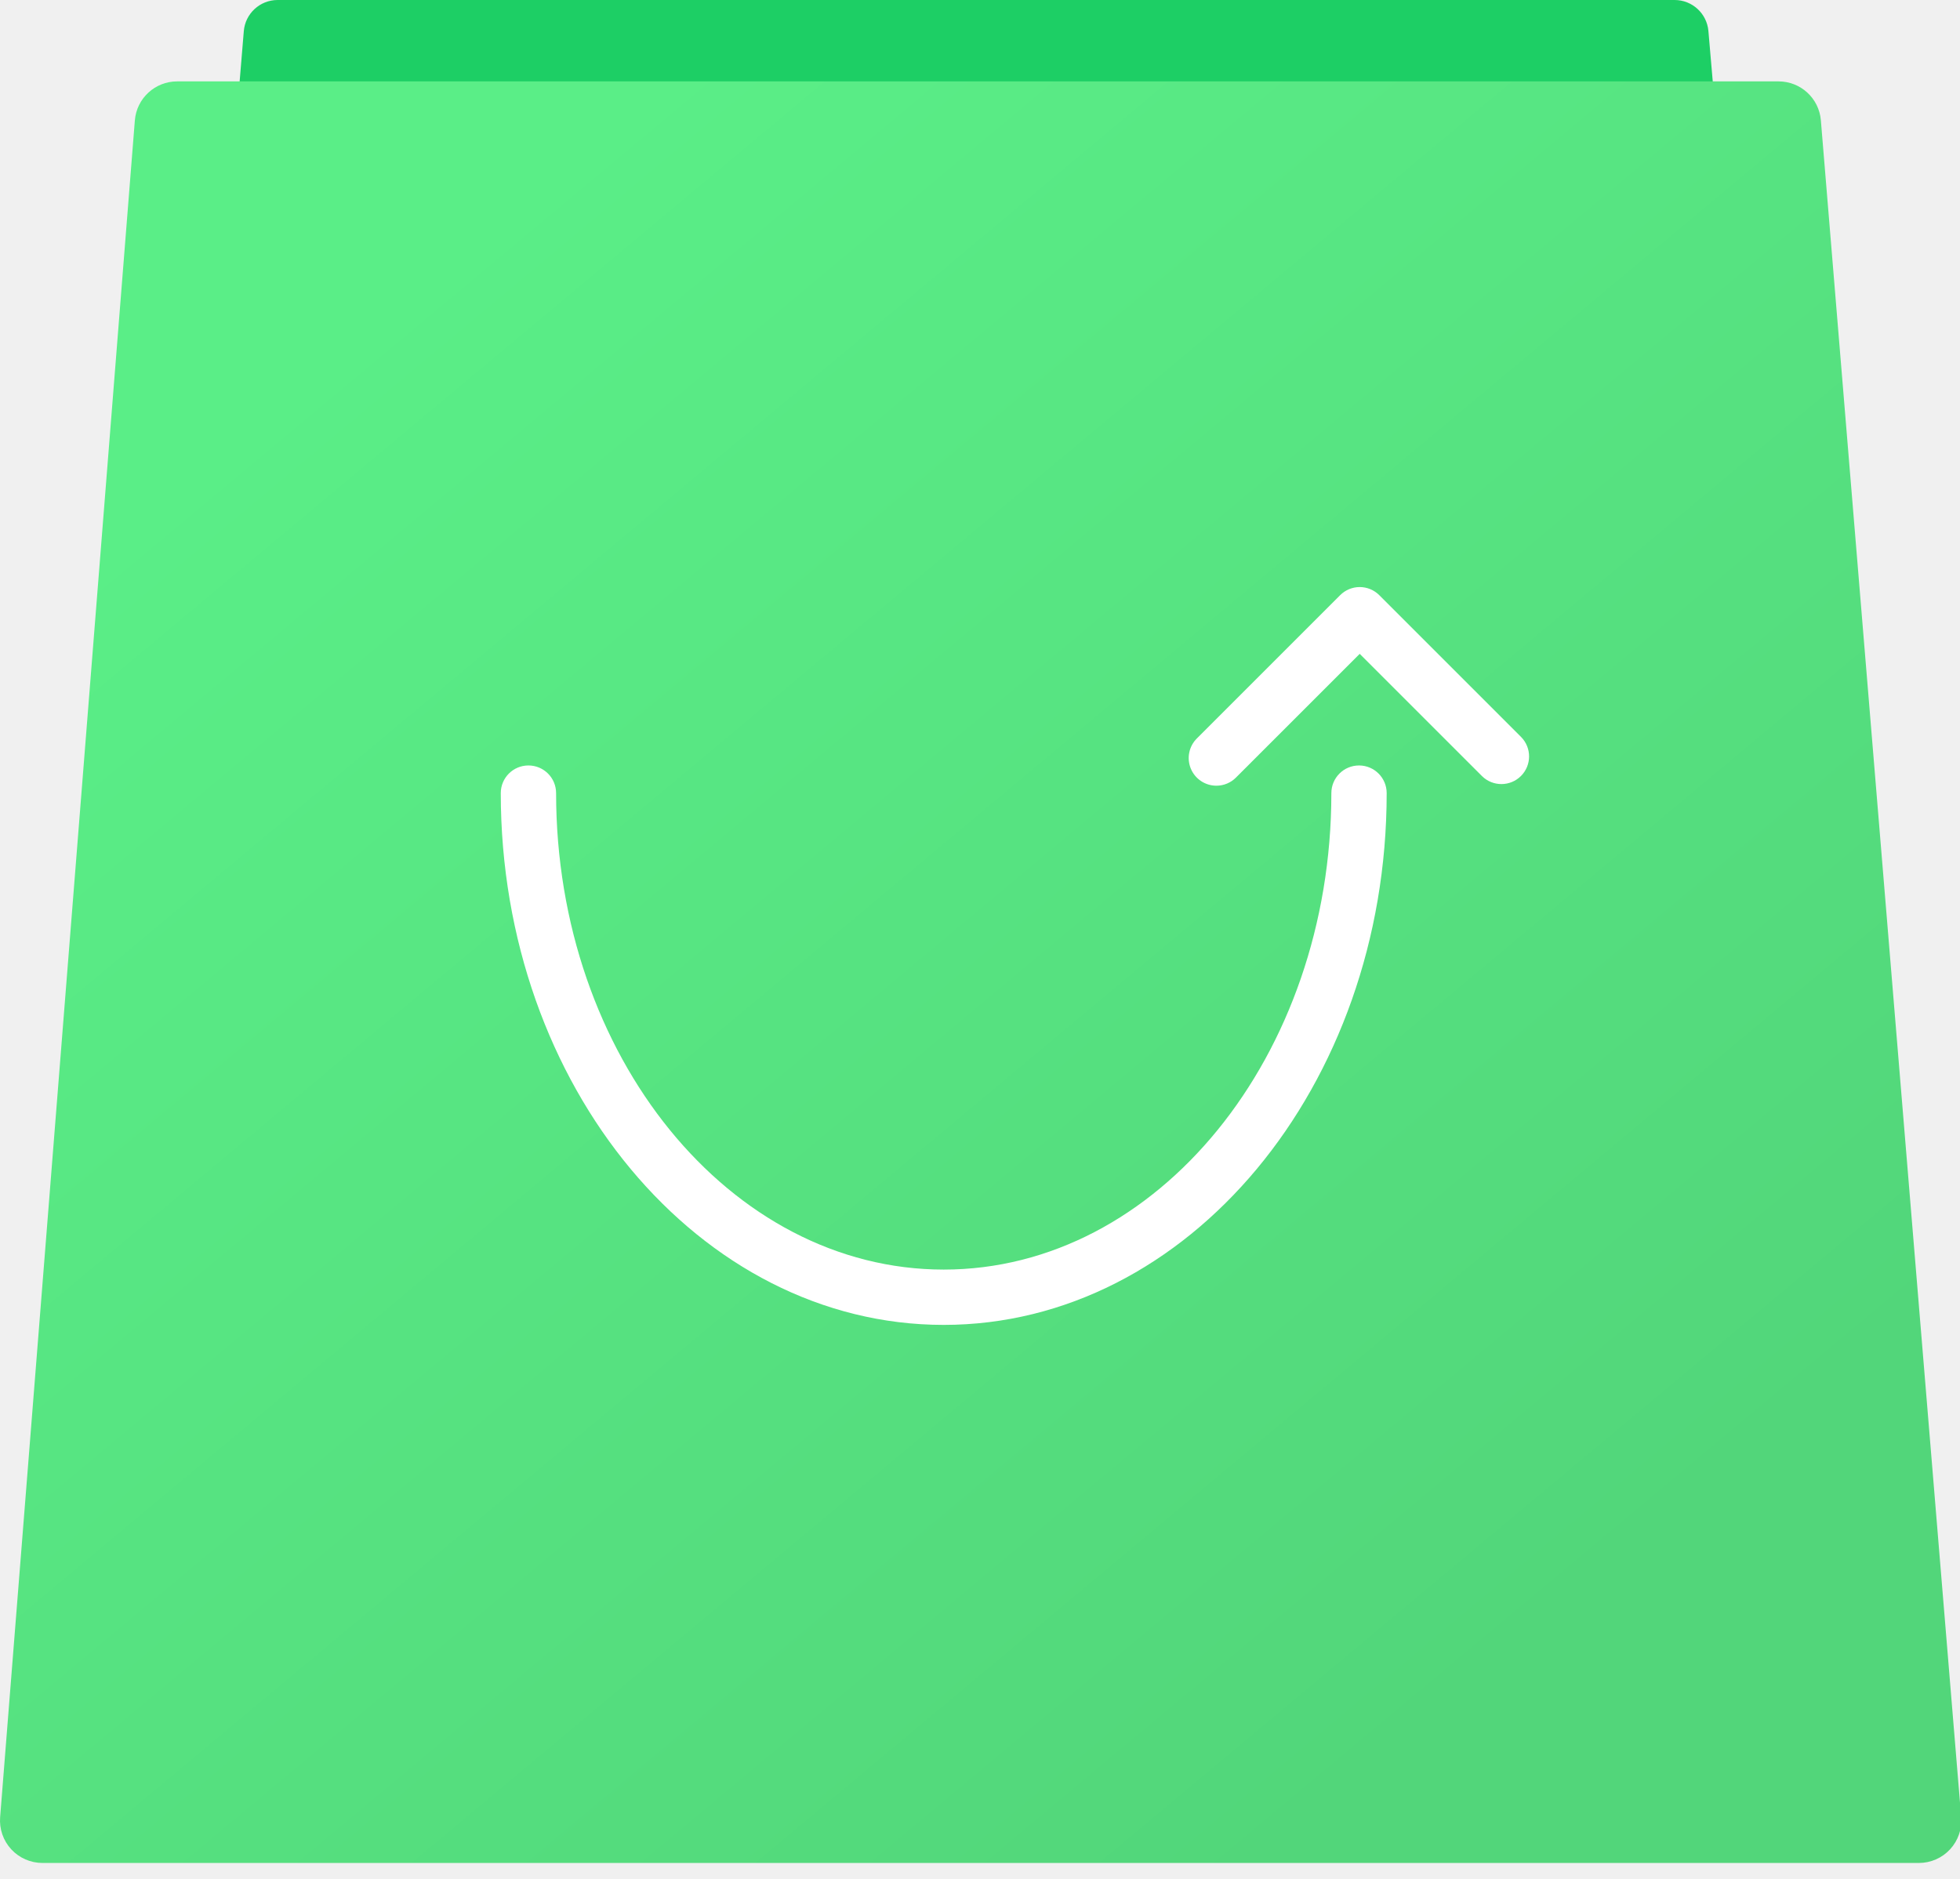
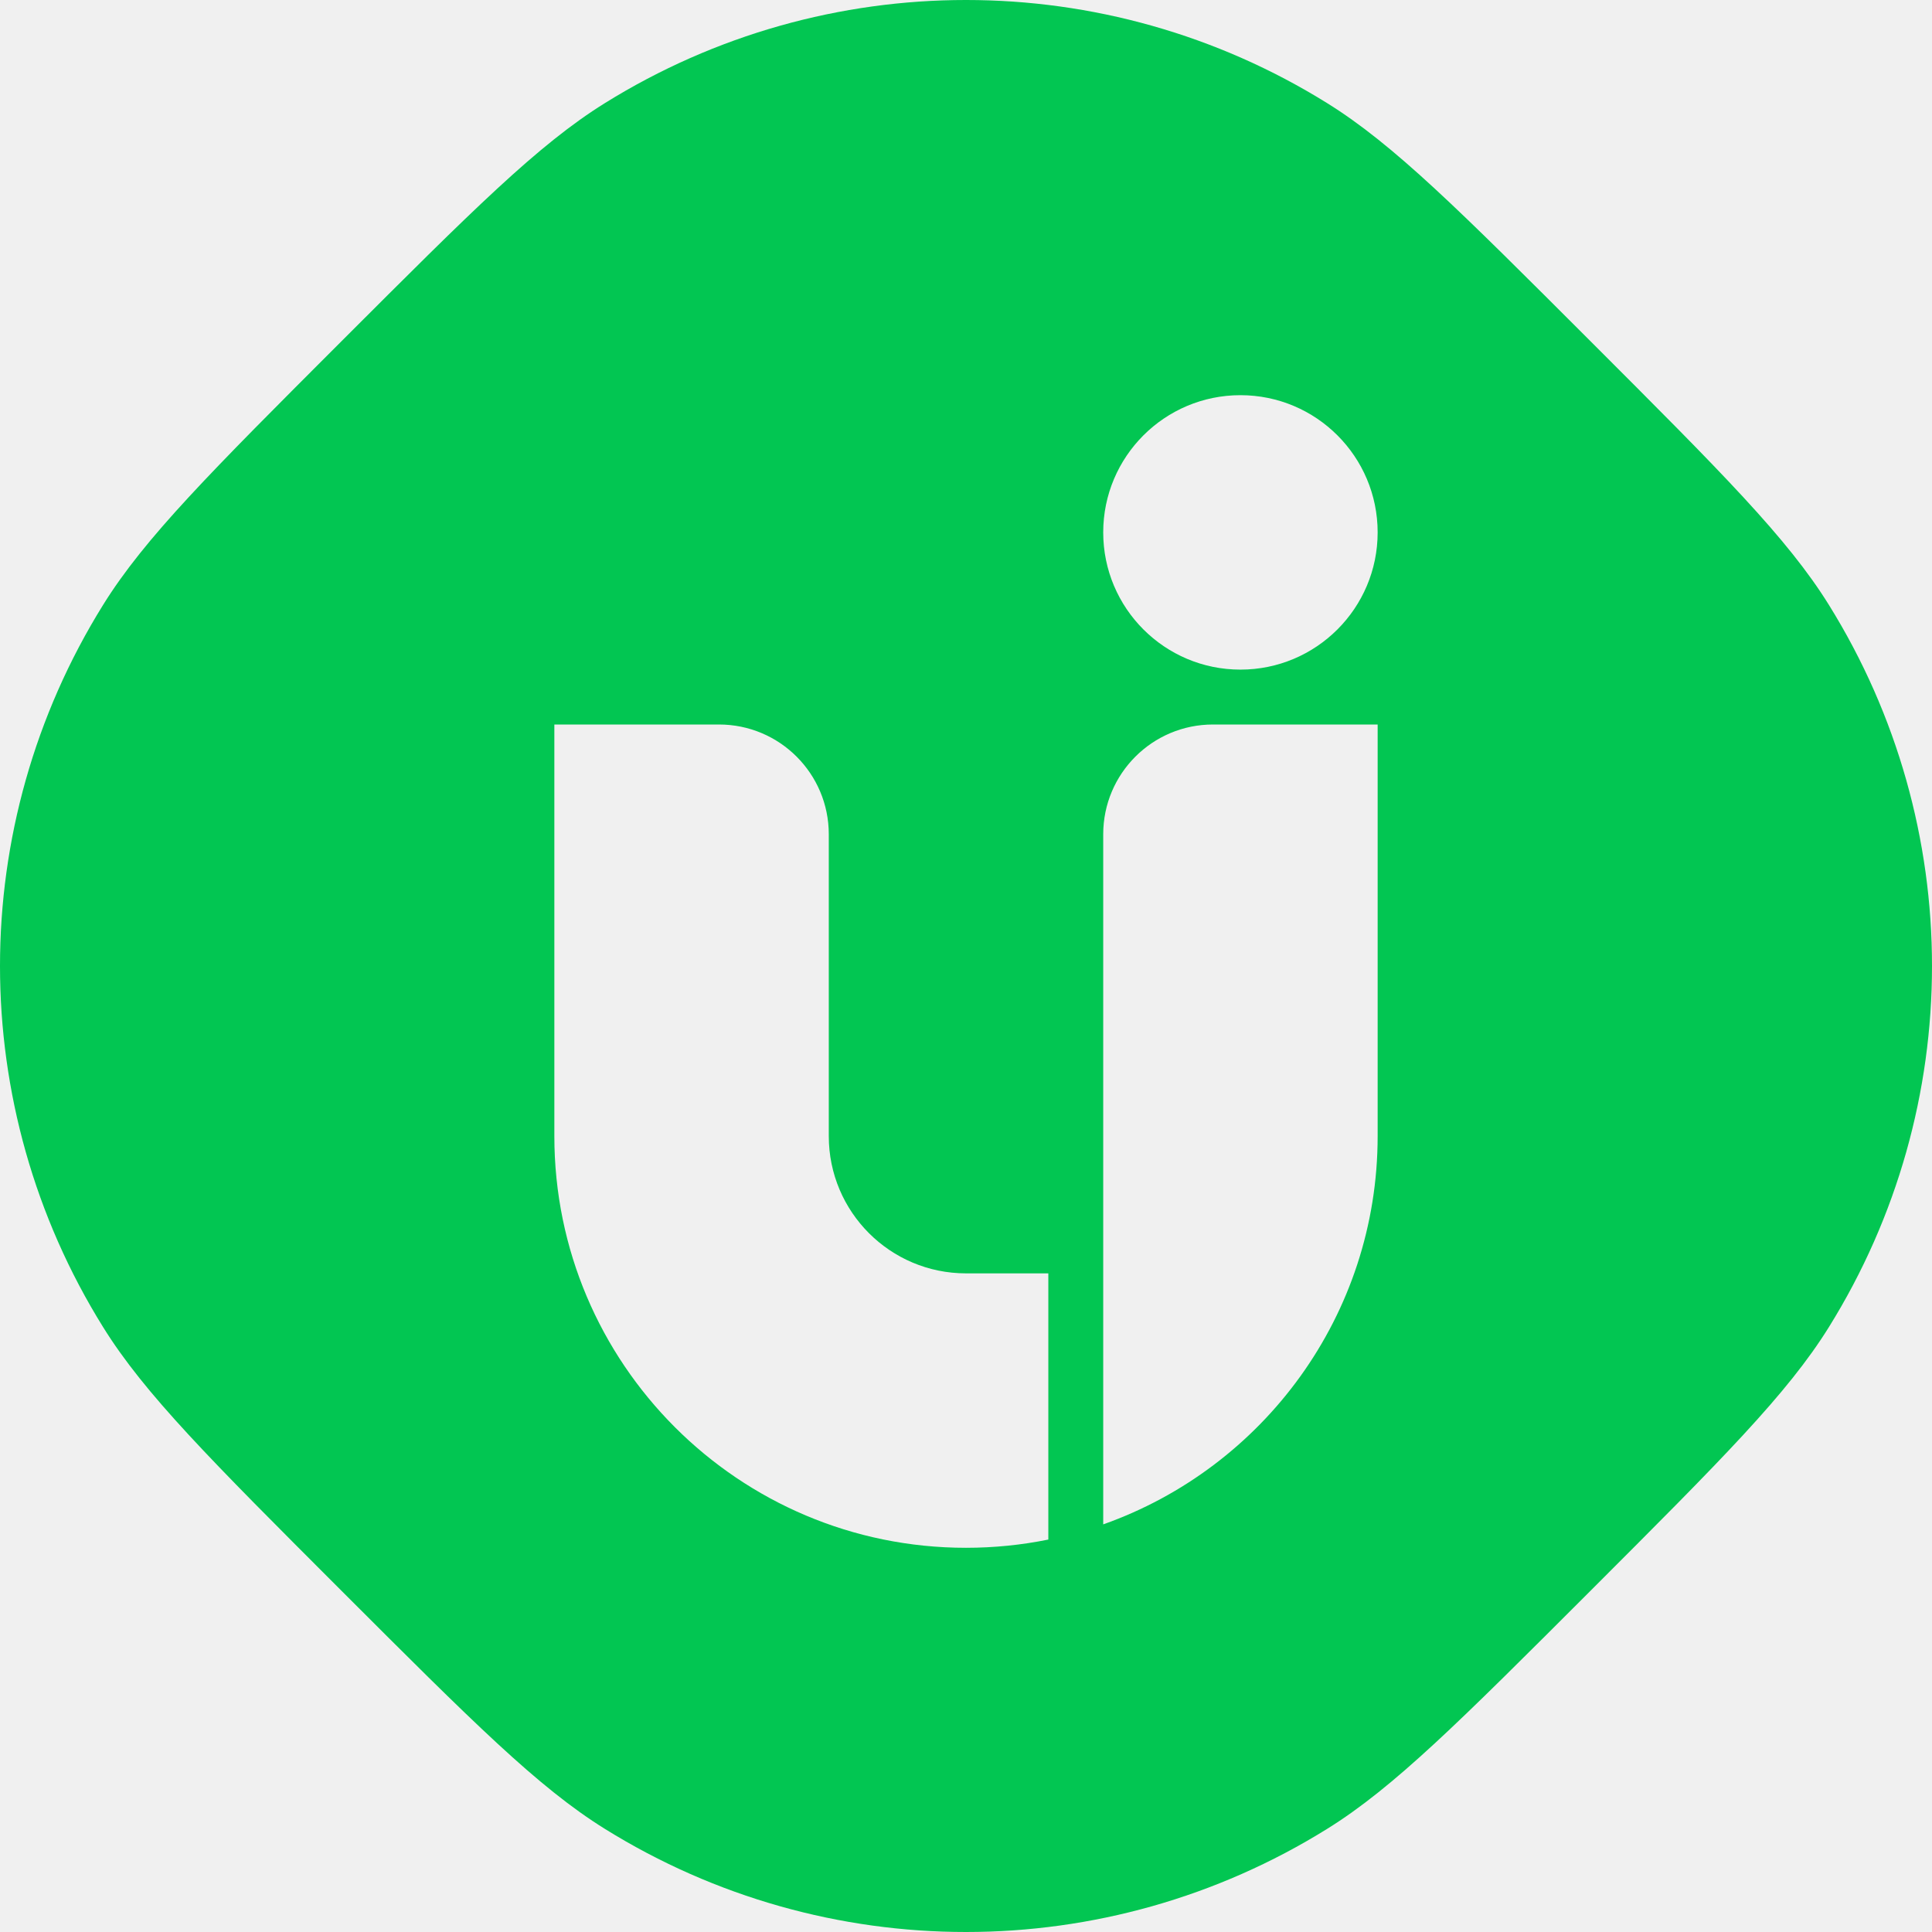
- <svg xmlns="http://www.w3.org/2000/svg" width="231" height="221.421">
-   <rect width="100%" height="100%" fill="none" />
-   <g class="currentLayer">
-     <path fill="#1DCF65" d="M215.745 170.619a4 4 0 01-3.985 4.344H18.899a4 4 0 01-3.986-4.33L28.734 3.67A4 4 0 0132.721 0h164.642a4 4 0 013.985 3.656l14.397 166.963z" />
-     <linearGradient id="a" x1=".8" y1=".86" x2=".153" y2=".166">
-       <stop offset="0" stop-color="#52d67a" />
-       <stop offset="1" stop-color="#5aee87" />
-     </linearGradient>
-     <path fill="url(#a)" d="M231.14 214.18a5 5 0 01-4.982 5.412H5a4.999 4.999 0 01-4.984-5.395L15.893 14.198a4.999 4.999 0 014.984-4.604h188.742a5 5 0 014.983 4.588L231.14 214.18z" />
-     <g>
-       <path fill="#FFF" d="M111.224 156.169c-28.786 0-52.204-28.119-52.204-62.682a3.26 3.26 0 116.52 0c0 30.968 20.494 56.162 45.685 56.162 25.191 0 45.685-25.194 45.685-56.162a3.26 3.26 0 116.52 0c-.001 34.563-23.42 62.682-52.206 62.682z" />
-       <path fill="#FFF" d="M143.358 92.613a3.26 3.26 0 01-2.305-5.565l16.894-16.894a3.256 3.256 0 014.61 0l16.729 16.73a3.26 3.26 0 01-4.61 4.61L160.251 77.07l-14.588 14.588a3.249 3.249 0 01-2.305.955z" />
-     </g>
-   </g>
+ <svg xmlns="http://www.w3.org/2000/svg" width="176" height="176" viewBox="0 0 176 176" fill="none">
+   <path fill-rule="evenodd" clip-rule="evenodd" d="M55.1 9.395C49.014 13.18 43.042 19.152 31.097 31.097L31.095 31.099C19.151 43.042 13.179 49.014 9.395 55.1C-3.132 75.245 -3.132 100.755 9.395 120.9C13.179 126.985 19.15 132.956 31.09 144.897L31.096 144.902L31.097 144.903C43.042 156.848 49.014 162.82 55.1 166.605C75.245 179.132 100.755 179.132 120.9 166.605C126.986 162.82 132.958 156.848 144.903 144.903L144.903 144.903C156.848 132.958 162.82 126.986 166.605 120.9C179.132 100.755 179.132 75.245 166.605 55.1C162.82 49.014 156.848 43.042 144.903 31.097C132.958 19.152 126.986 13.18 120.9 9.395C100.755 -3.132 75.245 -3.132 55.1 9.395ZM113 61C119.904 61 125.5 55.404 125.5 48.5C125.5 41.596 119.904 36 113 36C106.096 36 100.5 41.596 100.5 48.5C100.5 55.404 106.096 61 113 61ZM75.5 76C75.5 70.477 71.023 66 65.5 66H50.5V103.5C50.5 124.211 67.289 141 88 141C90.569 141 93.077 140.742 95.5 140.25V116H88C81.096 116 75.5 110.404 75.5 103.5V76ZM100.5 138.866C115.065 133.718 125.5 119.828 125.5 103.5V66H110.5C104.977 66 100.5 70.477 100.5 76V138.866Z" fill="#02C652" />
</svg>
